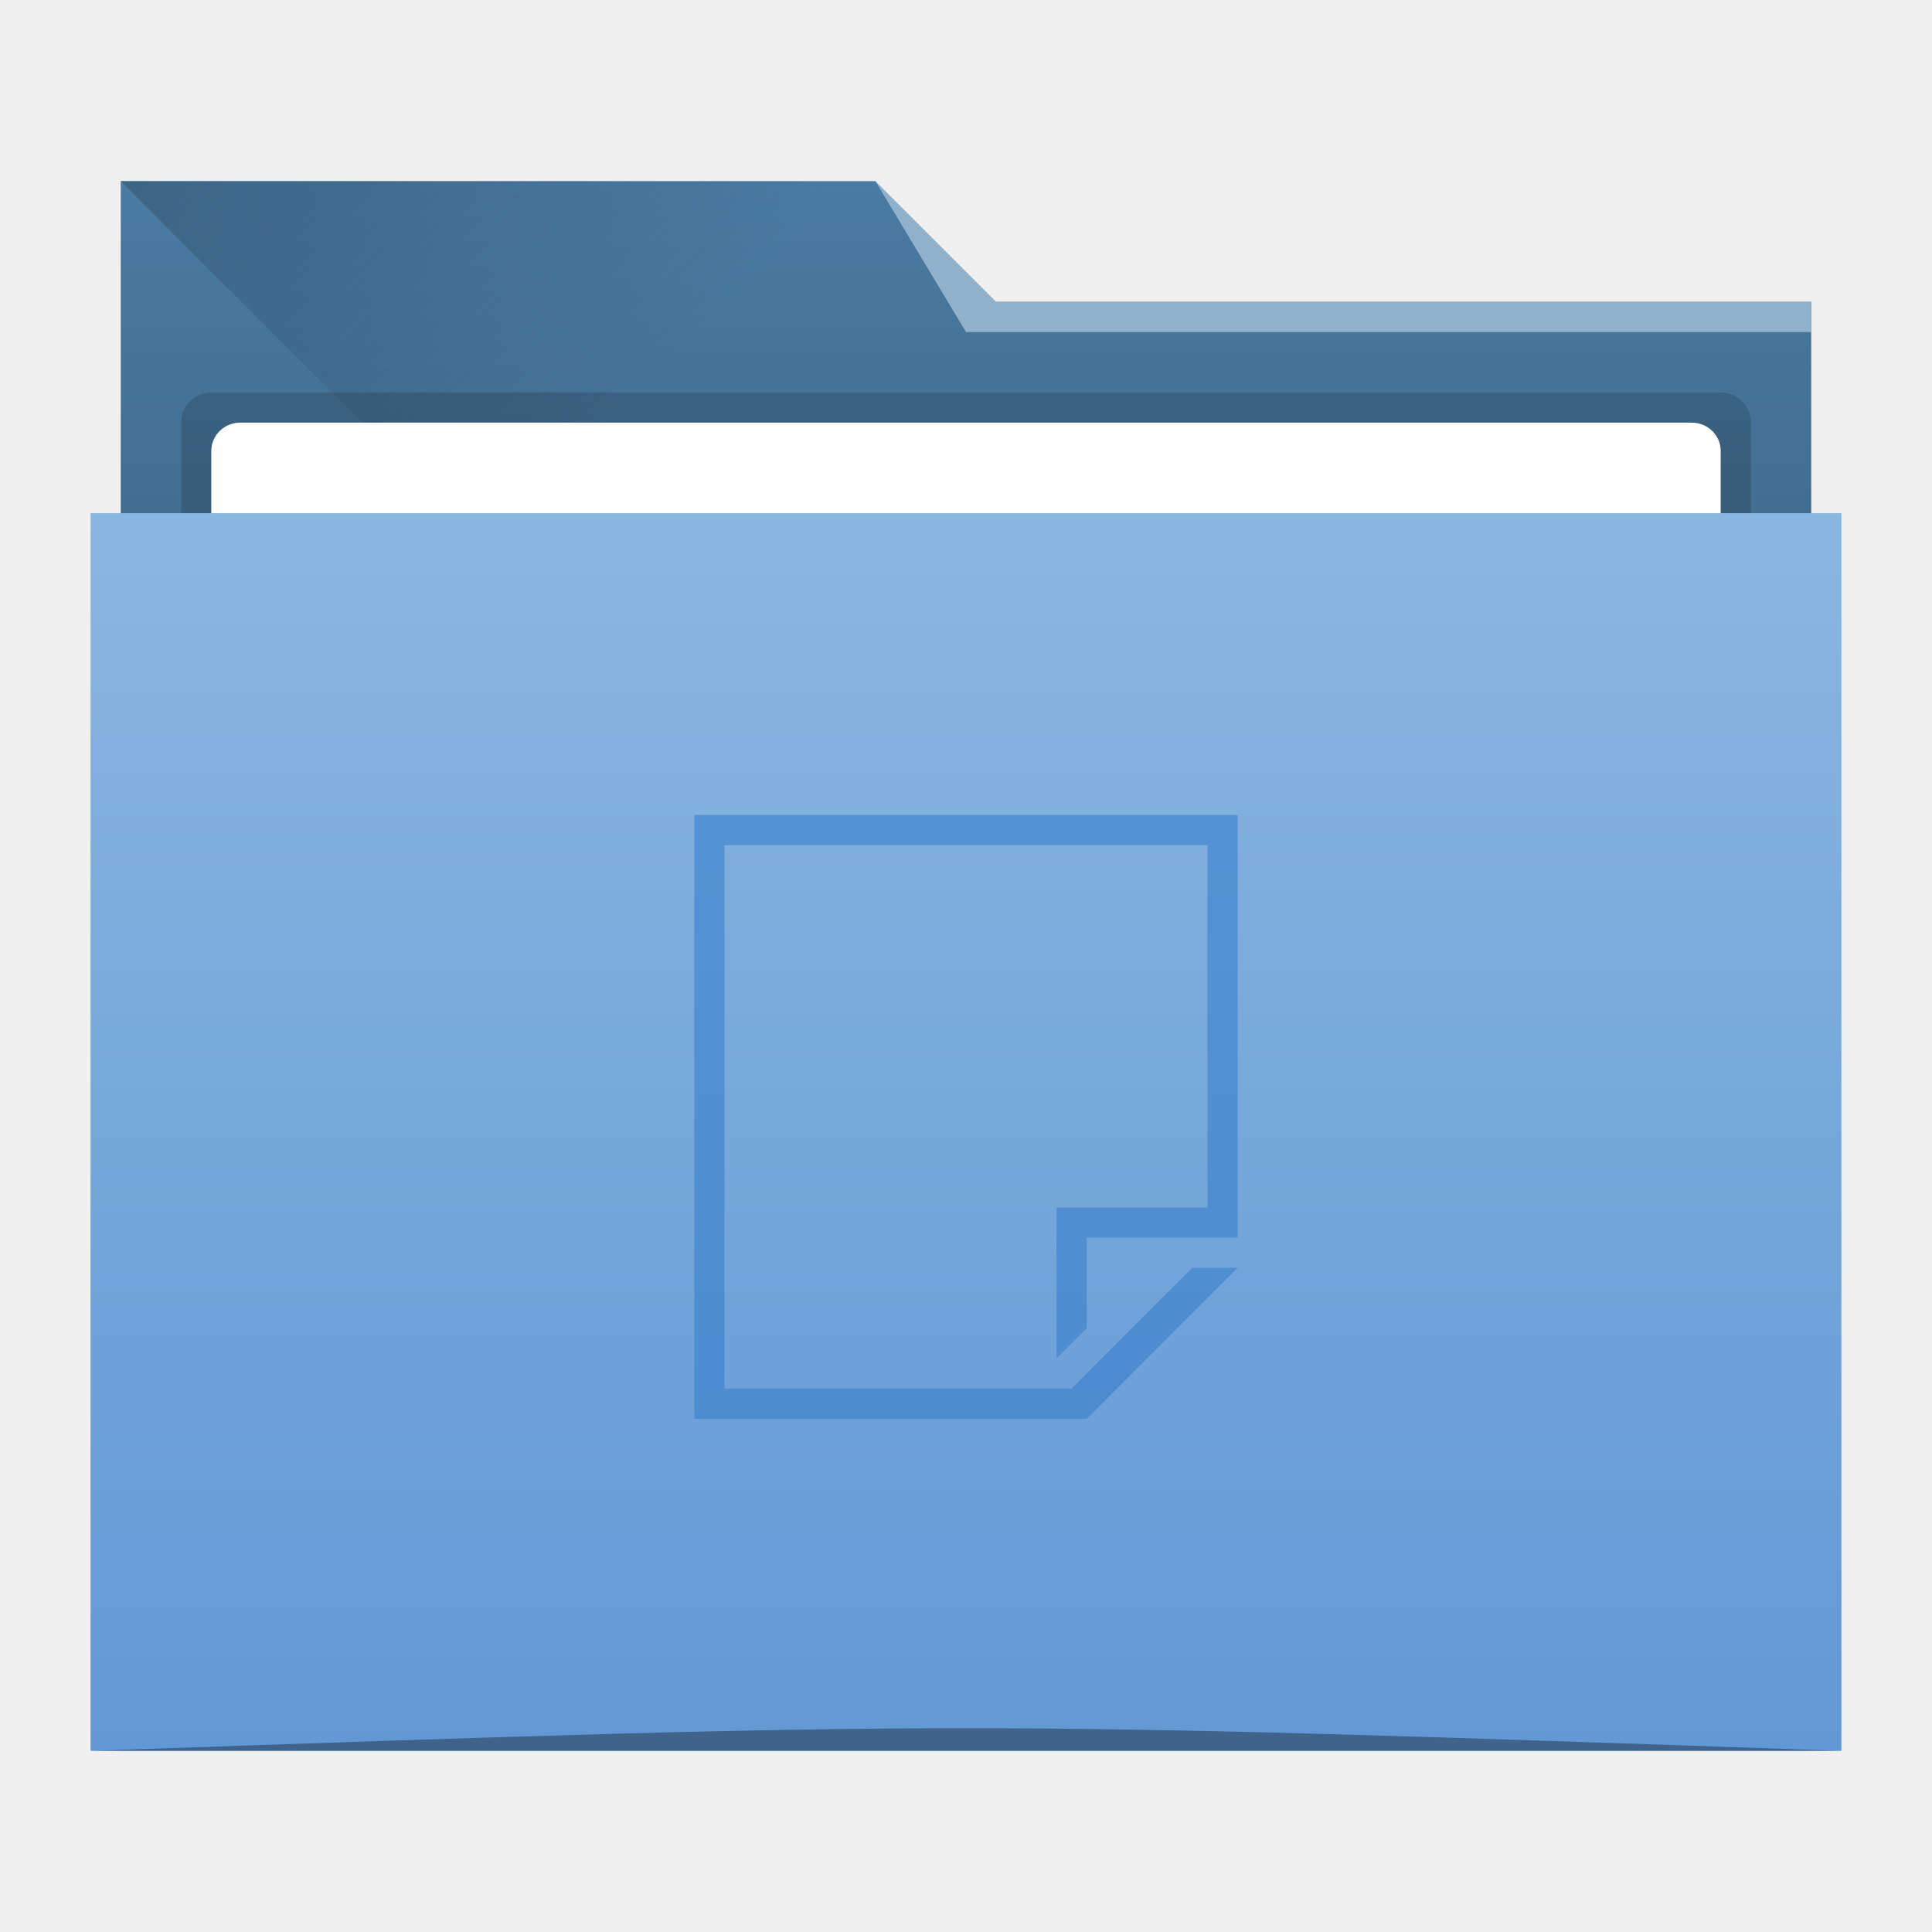
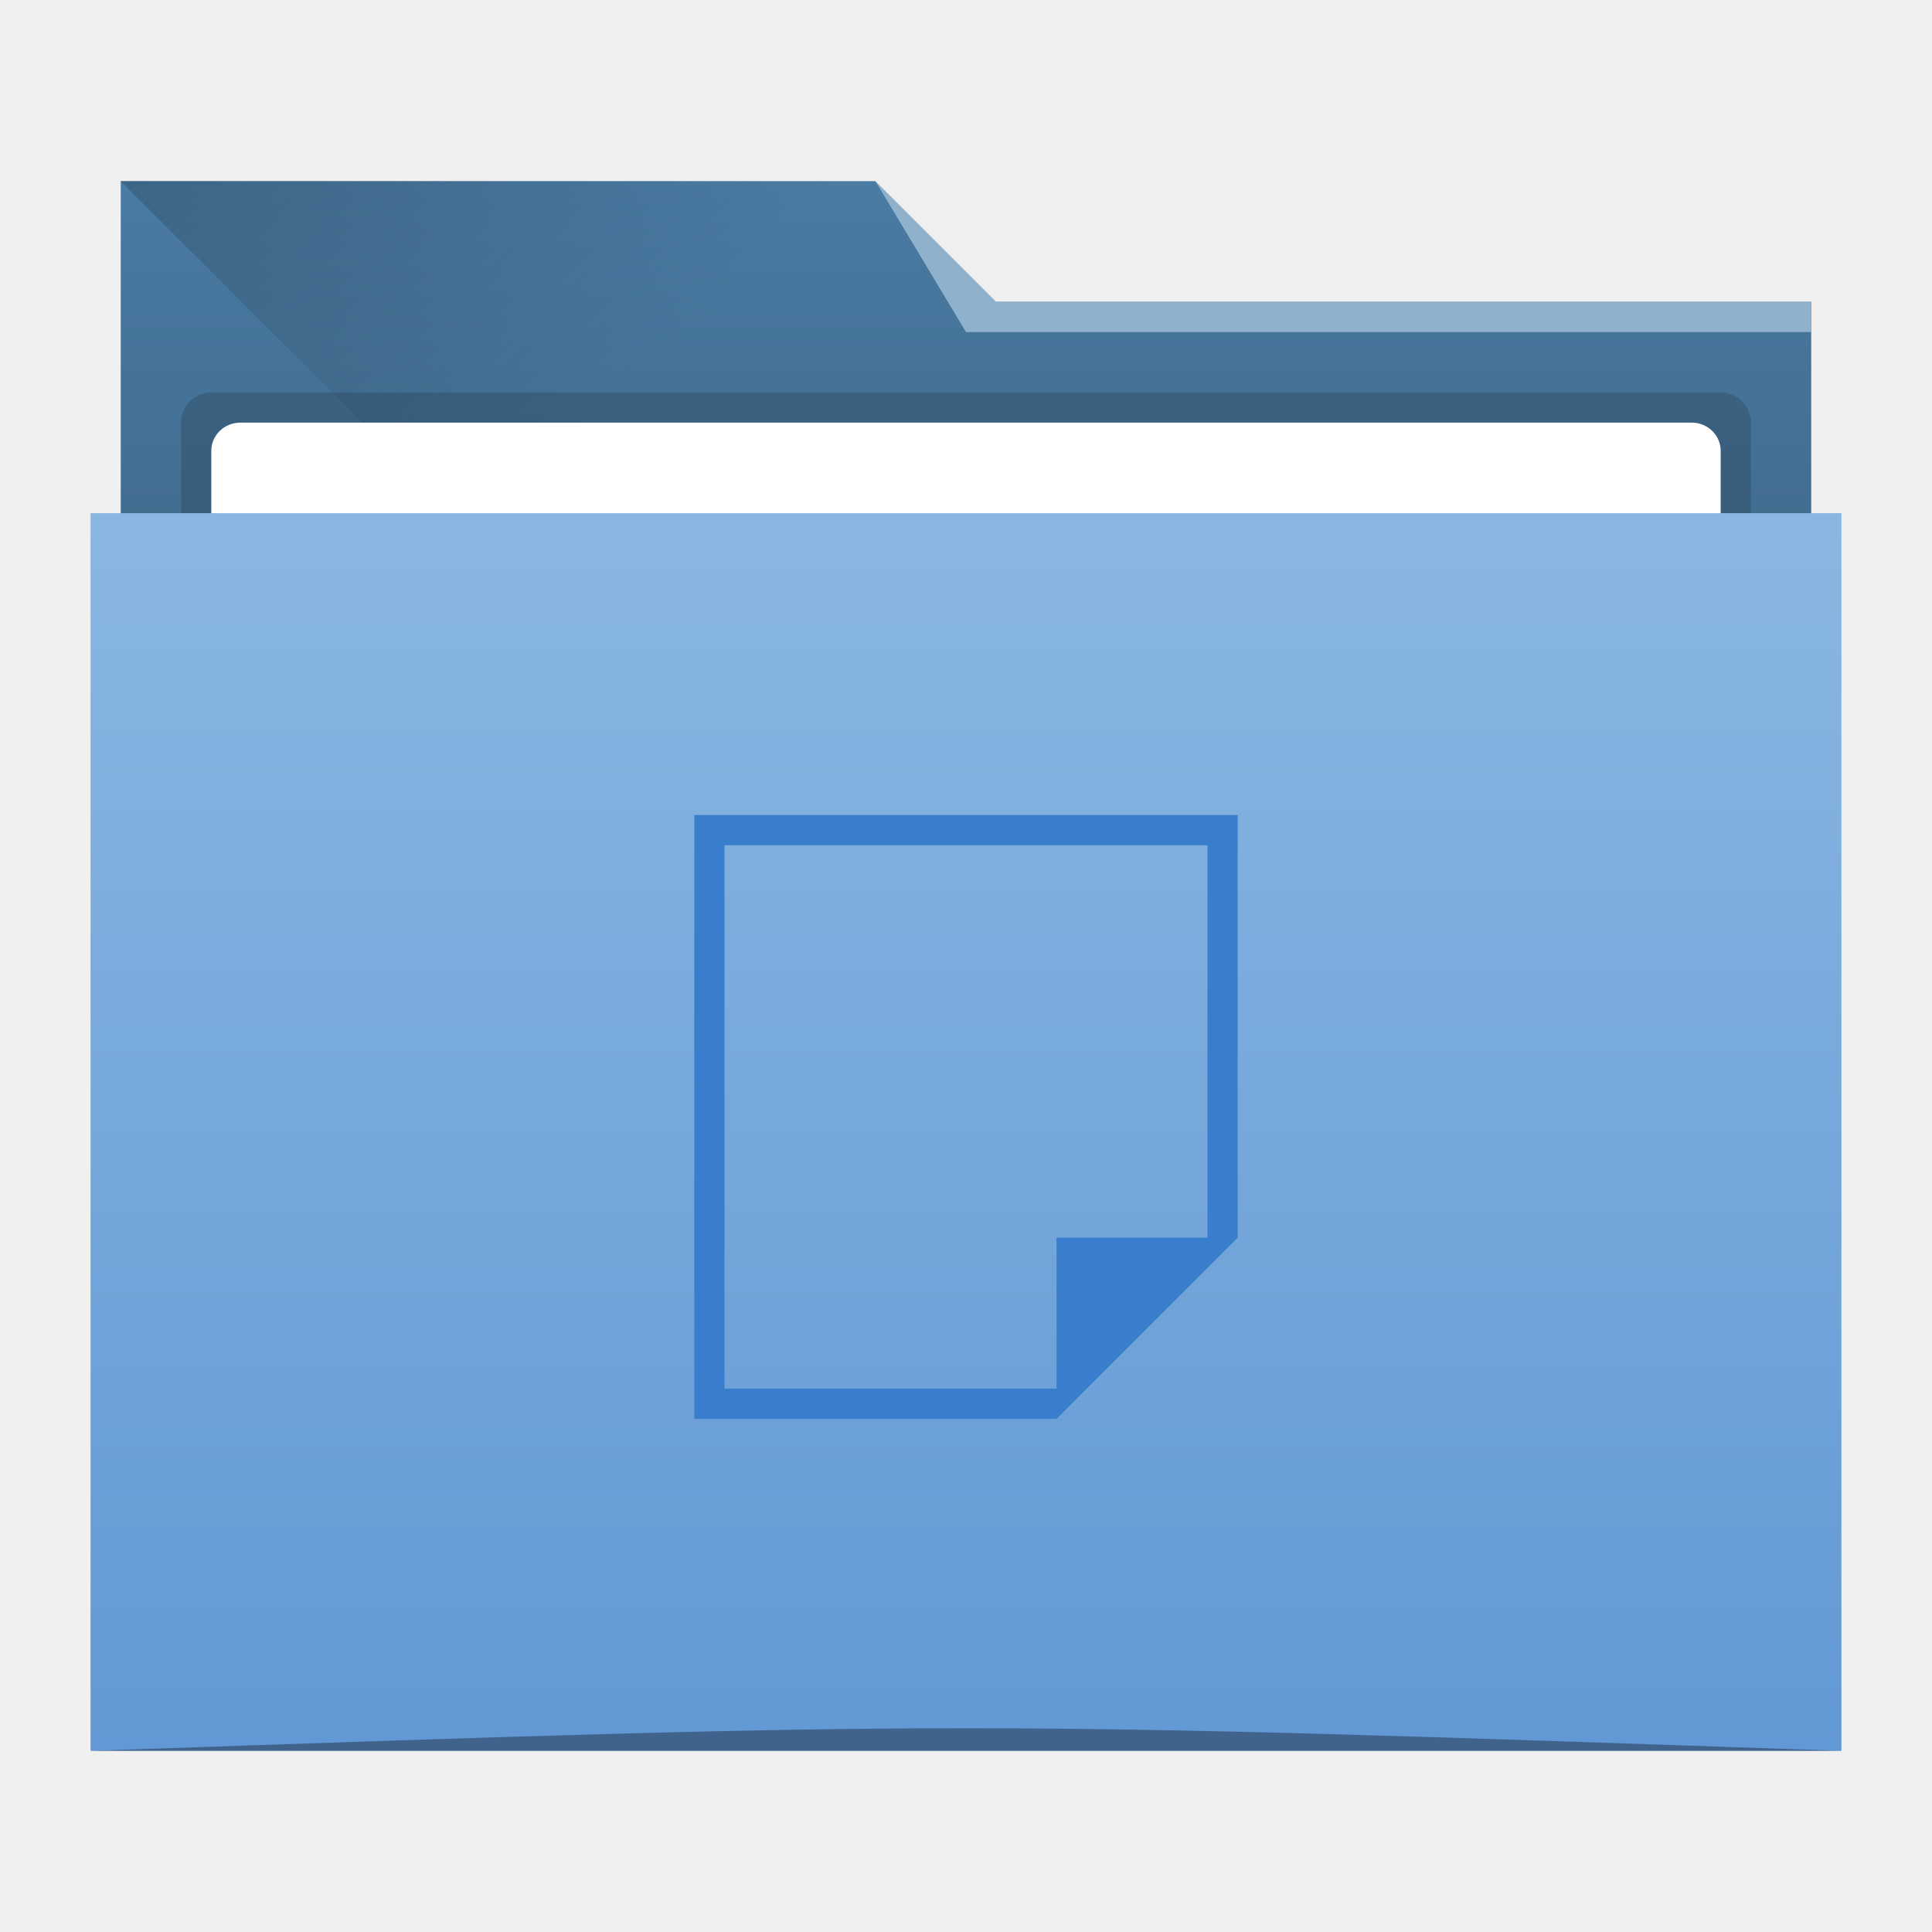
<svg xmlns="http://www.w3.org/2000/svg" xmlns:xlink="http://www.w3.org/1999/xlink" width="64" height="64" id="svg5453" version="1.1">
  <defs id="defs5455">
    <linearGradient id="linearGradient3785">
      <stop style="stop-color:#387ecc;stop-opacity:1;" offset="0" id="stop3787" />
      <stop style="stop-color:#ffffff;stop-opacity:1;" offset="1" id="stop3789" />
    </linearGradient>
    <linearGradient id="linearGradient4233">
      <stop style="stop-color:#345671;stop-opacity:1;" offset="0" id="stop4235" />
      <stop style="stop-color:#345671;stop-opacity:0;" offset="1" id="stop4237" />
    </linearGradient>
    <linearGradient id="linearGradient4232">
      <stop id="stop4234" offset="0" style="stop-color:#3d6584;stop-opacity:1" />
      <stop id="stop4236" offset="1" style="stop-color:#4a7ba3;stop-opacity:1" />
    </linearGradient>
    <linearGradient id="linearGradient4172">
      <stop style="stop-color:#6298d5;stop-opacity:1" offset="0" id="stop4174" />
      <stop style="stop-color:#8ab7e1;stop-opacity:1" offset="1" id="stop4176" />
    </linearGradient>
    <linearGradient xlink:href="#linearGradient4172" id="linearGradient4178" x1="414.571" y1="541.798" x2="414.571" y2="499.798" gradientUnits="userSpaceOnUse" gradientTransform="matrix(1,0,0,0.9758728,0,13.07217)" />
    <linearGradient xlink:href="#linearGradient4232" id="linearGradient4182" gradientUnits="userSpaceOnUse" x1="414.571" y1="523.798" x2="414.571" y2="505.798" gradientTransform="matrix(1,0,0,0.9995445,0,-15.75672)" />
    <linearGradient xlink:href="#linearGradient4233" id="linearGradient4239" x1="384.571" y1="477.798" x2="404.571" y2="497.798" gradientUnits="userSpaceOnUse" gradientTransform="translate(0,4e-6)" />
  </defs>
  <g id="layer1" transform="translate(-384.5714,-483.798)">
    <path style="fill:url(#linearGradient4182);fill-opacity:1;stroke:none" d="m 388.571,489.798 0,5 0,22 c 0,0.554 0.446,1 1,1 l 54,0 c 0.554,0 1,-0.446 1,-1 l 0,-21.99 c 0,-0.003 -0.002,-0.006 -0.002,-0.01 l 0.002,0 0,-1 -28,0 -3,-4 -25,0 z" id="rect4180" />
    <path style="fill:url(#linearGradient4239);fill-opacity:1;fill-rule:evenodd;stroke:none" d="m 388.571,489.798 26,26 1,1 29,-16.743 0,-6.257 -28,0 -3,-4 z" id="path4230" />
    <rect style="opacity:0.15;fill:#000000;fill-opacity:1;stroke:none" id="rect3012" width="52" height="15" x="390.571" y="496.798" rx="1" ry="1" />
    <rect ry="0.933" rx="0.962" y="497.798" x="391.571" height="14" width="50" id="rect3014" style="fill:#ffffff;fill-opacity:1;stroke:none" />
    <path style="fill:url(#linearGradient4178);fill-opacity:1;stroke:none" d="m 424.571,500.798 -3,-1.2e-4 -34,0 -10e-6,4.881 0.002,0 c -5e-5,0.004 -0.002,0.008 -0.002,0.011 l 0,35.131 0,0.976 1,0 56,0 1,0 0,-0.976 0,-35.131 0,-0.011 0,-4.881 z" id="rect4113" />
    <path style="fill:#8fb1cc;fill-opacity:1;fill-rule:evenodd;stroke:none" d="m 444.571,493.798 0,1 -28,0 -3,-5 4,4 z" id="path4222" />
    <path id="path3792-4" d="m 445.571,541.798 0,0 c -29,-1 -29,-1 -58,0 z" style="opacity:0.35;fill:#000000;fill-opacity:1;stroke:none" />
-     <path style="opacity:0.6;fill:#387ecc;fill-opacity:1;stroke:none" d="m 407.571,510.798 18,0 0,14 -5,0 0,3 -1,1 0,-5 5,0 0,-12 -16,0 0,18 11.492,0 4,-4 1.508,0 -5,5 -13,0 z" id="path3021" />
+     <path style="fill:#387ecc;fill-opacity:1" id="path4126" d="m 407.571,510.798 v 1 18 1 h 12 l 6,-6 v -14 z m 1,1 h 16 v 13 h -5 v 5 h -11 z" />
  </g>
</svg>
